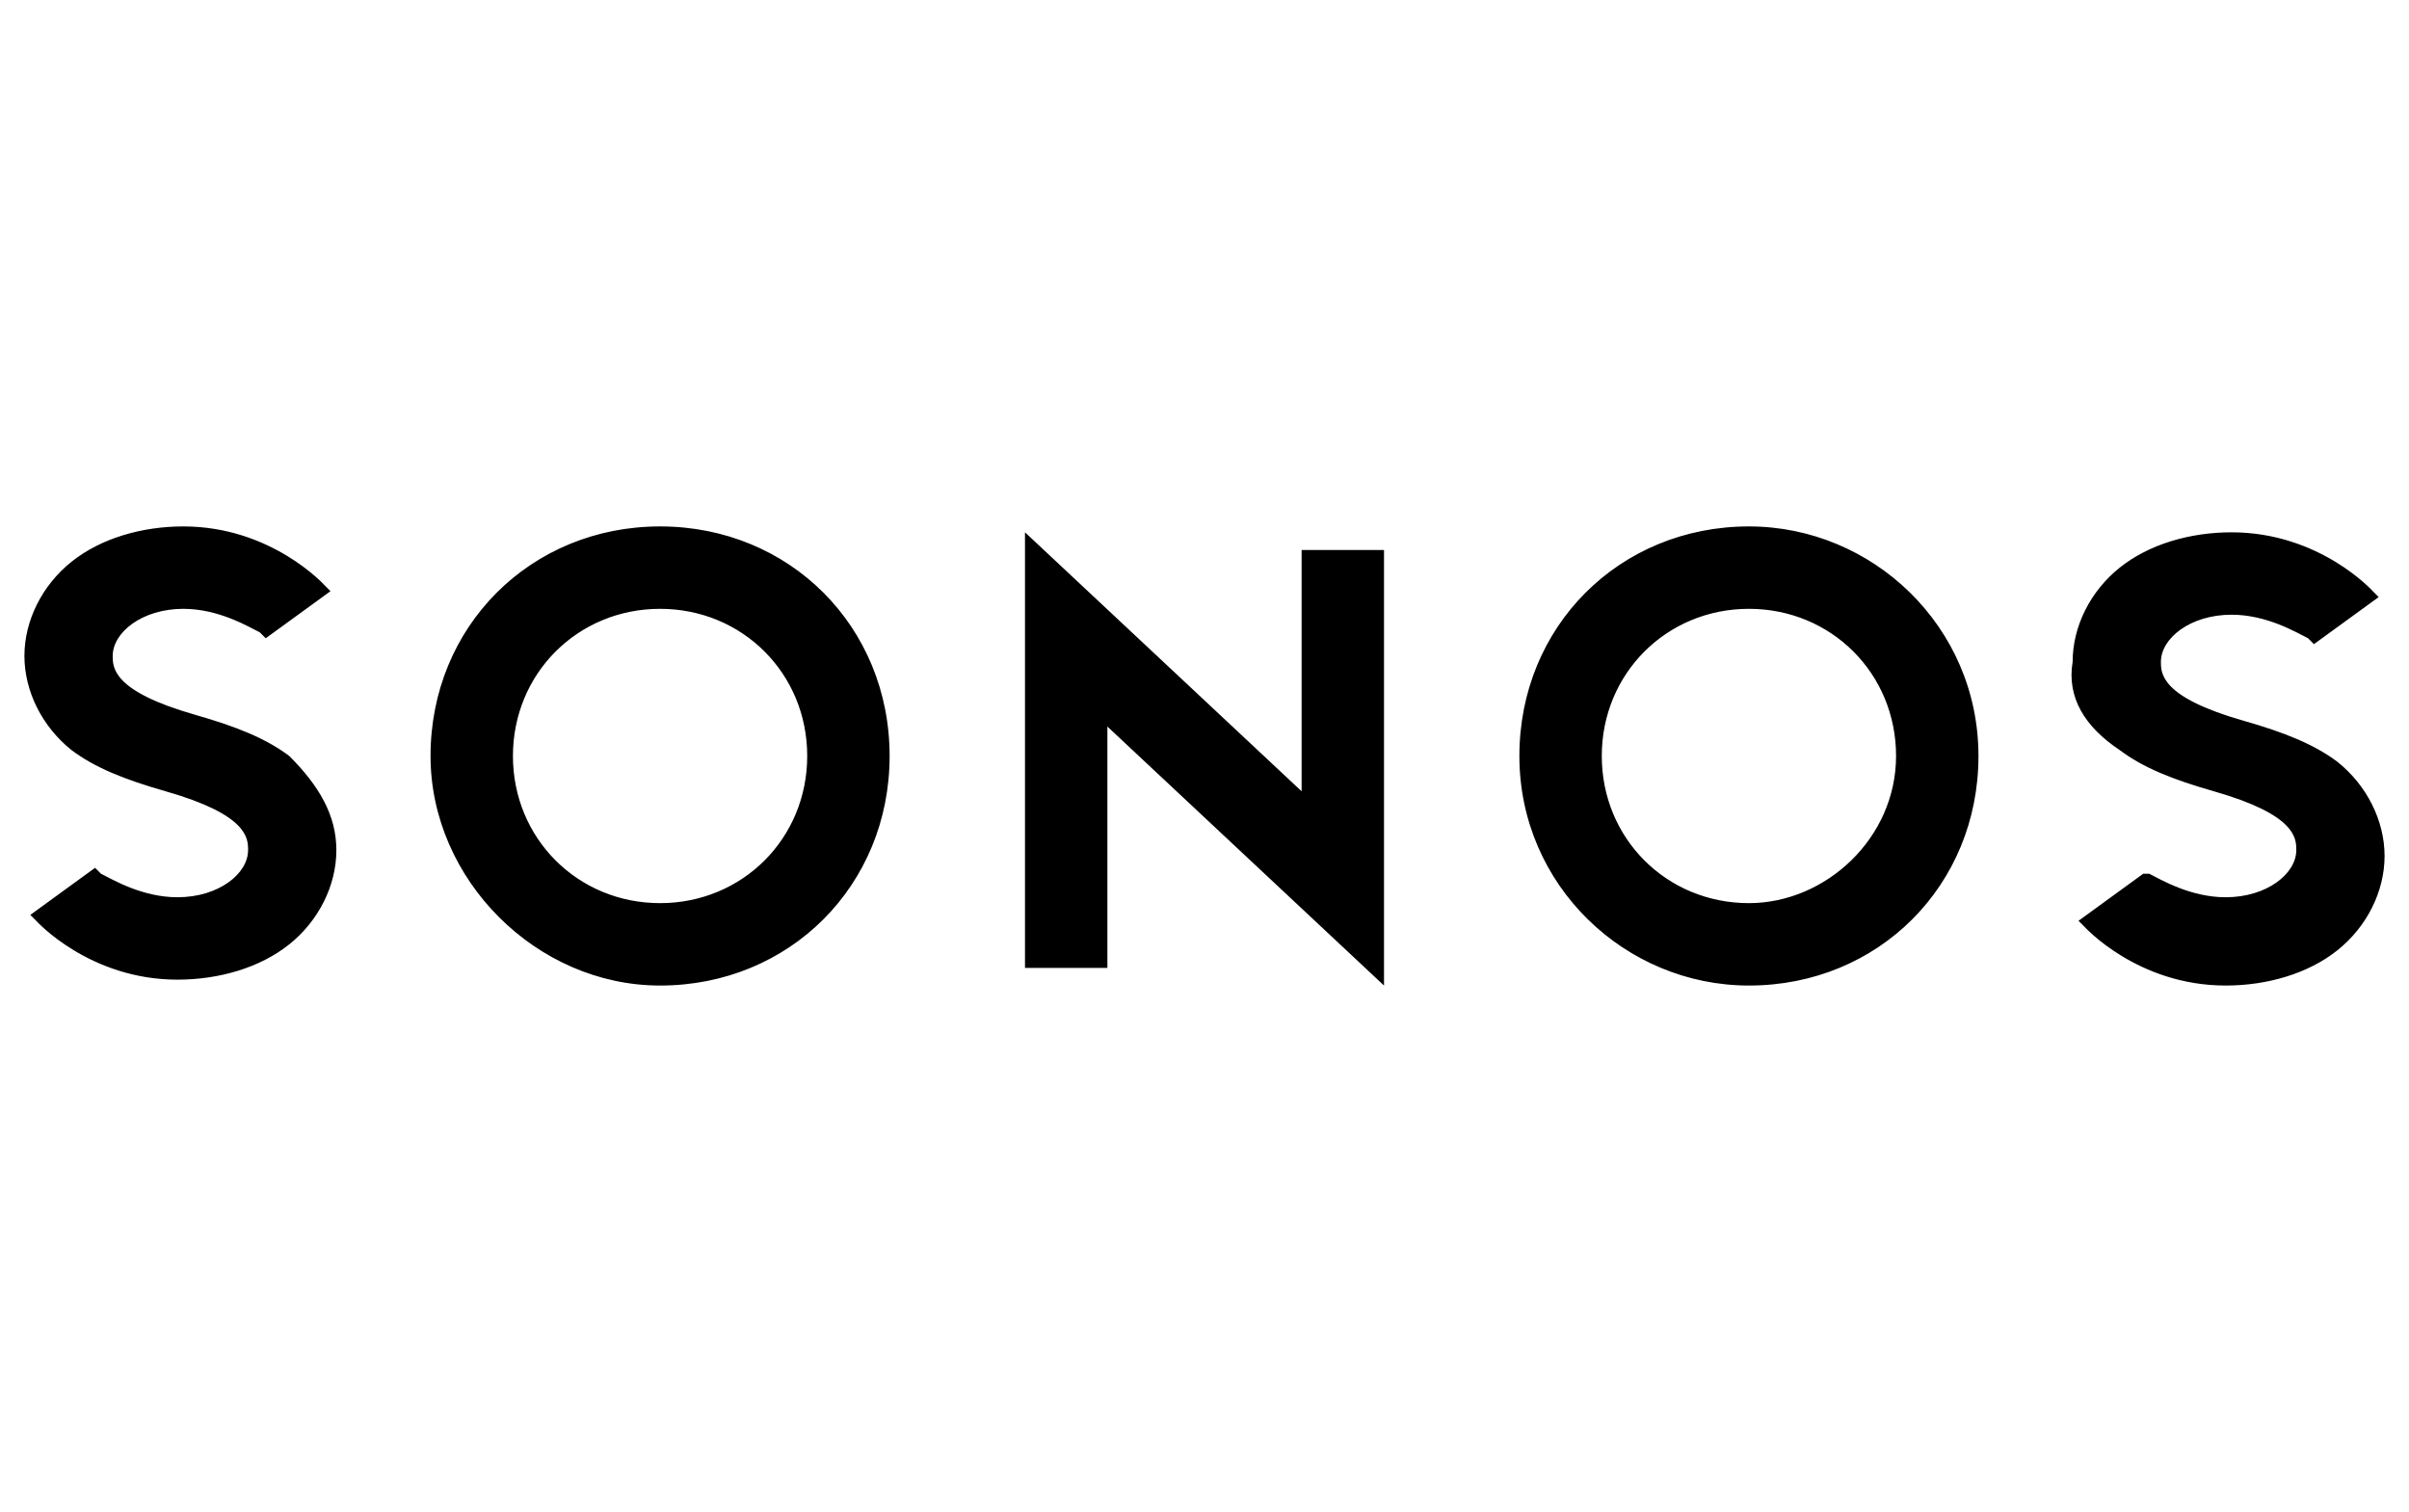
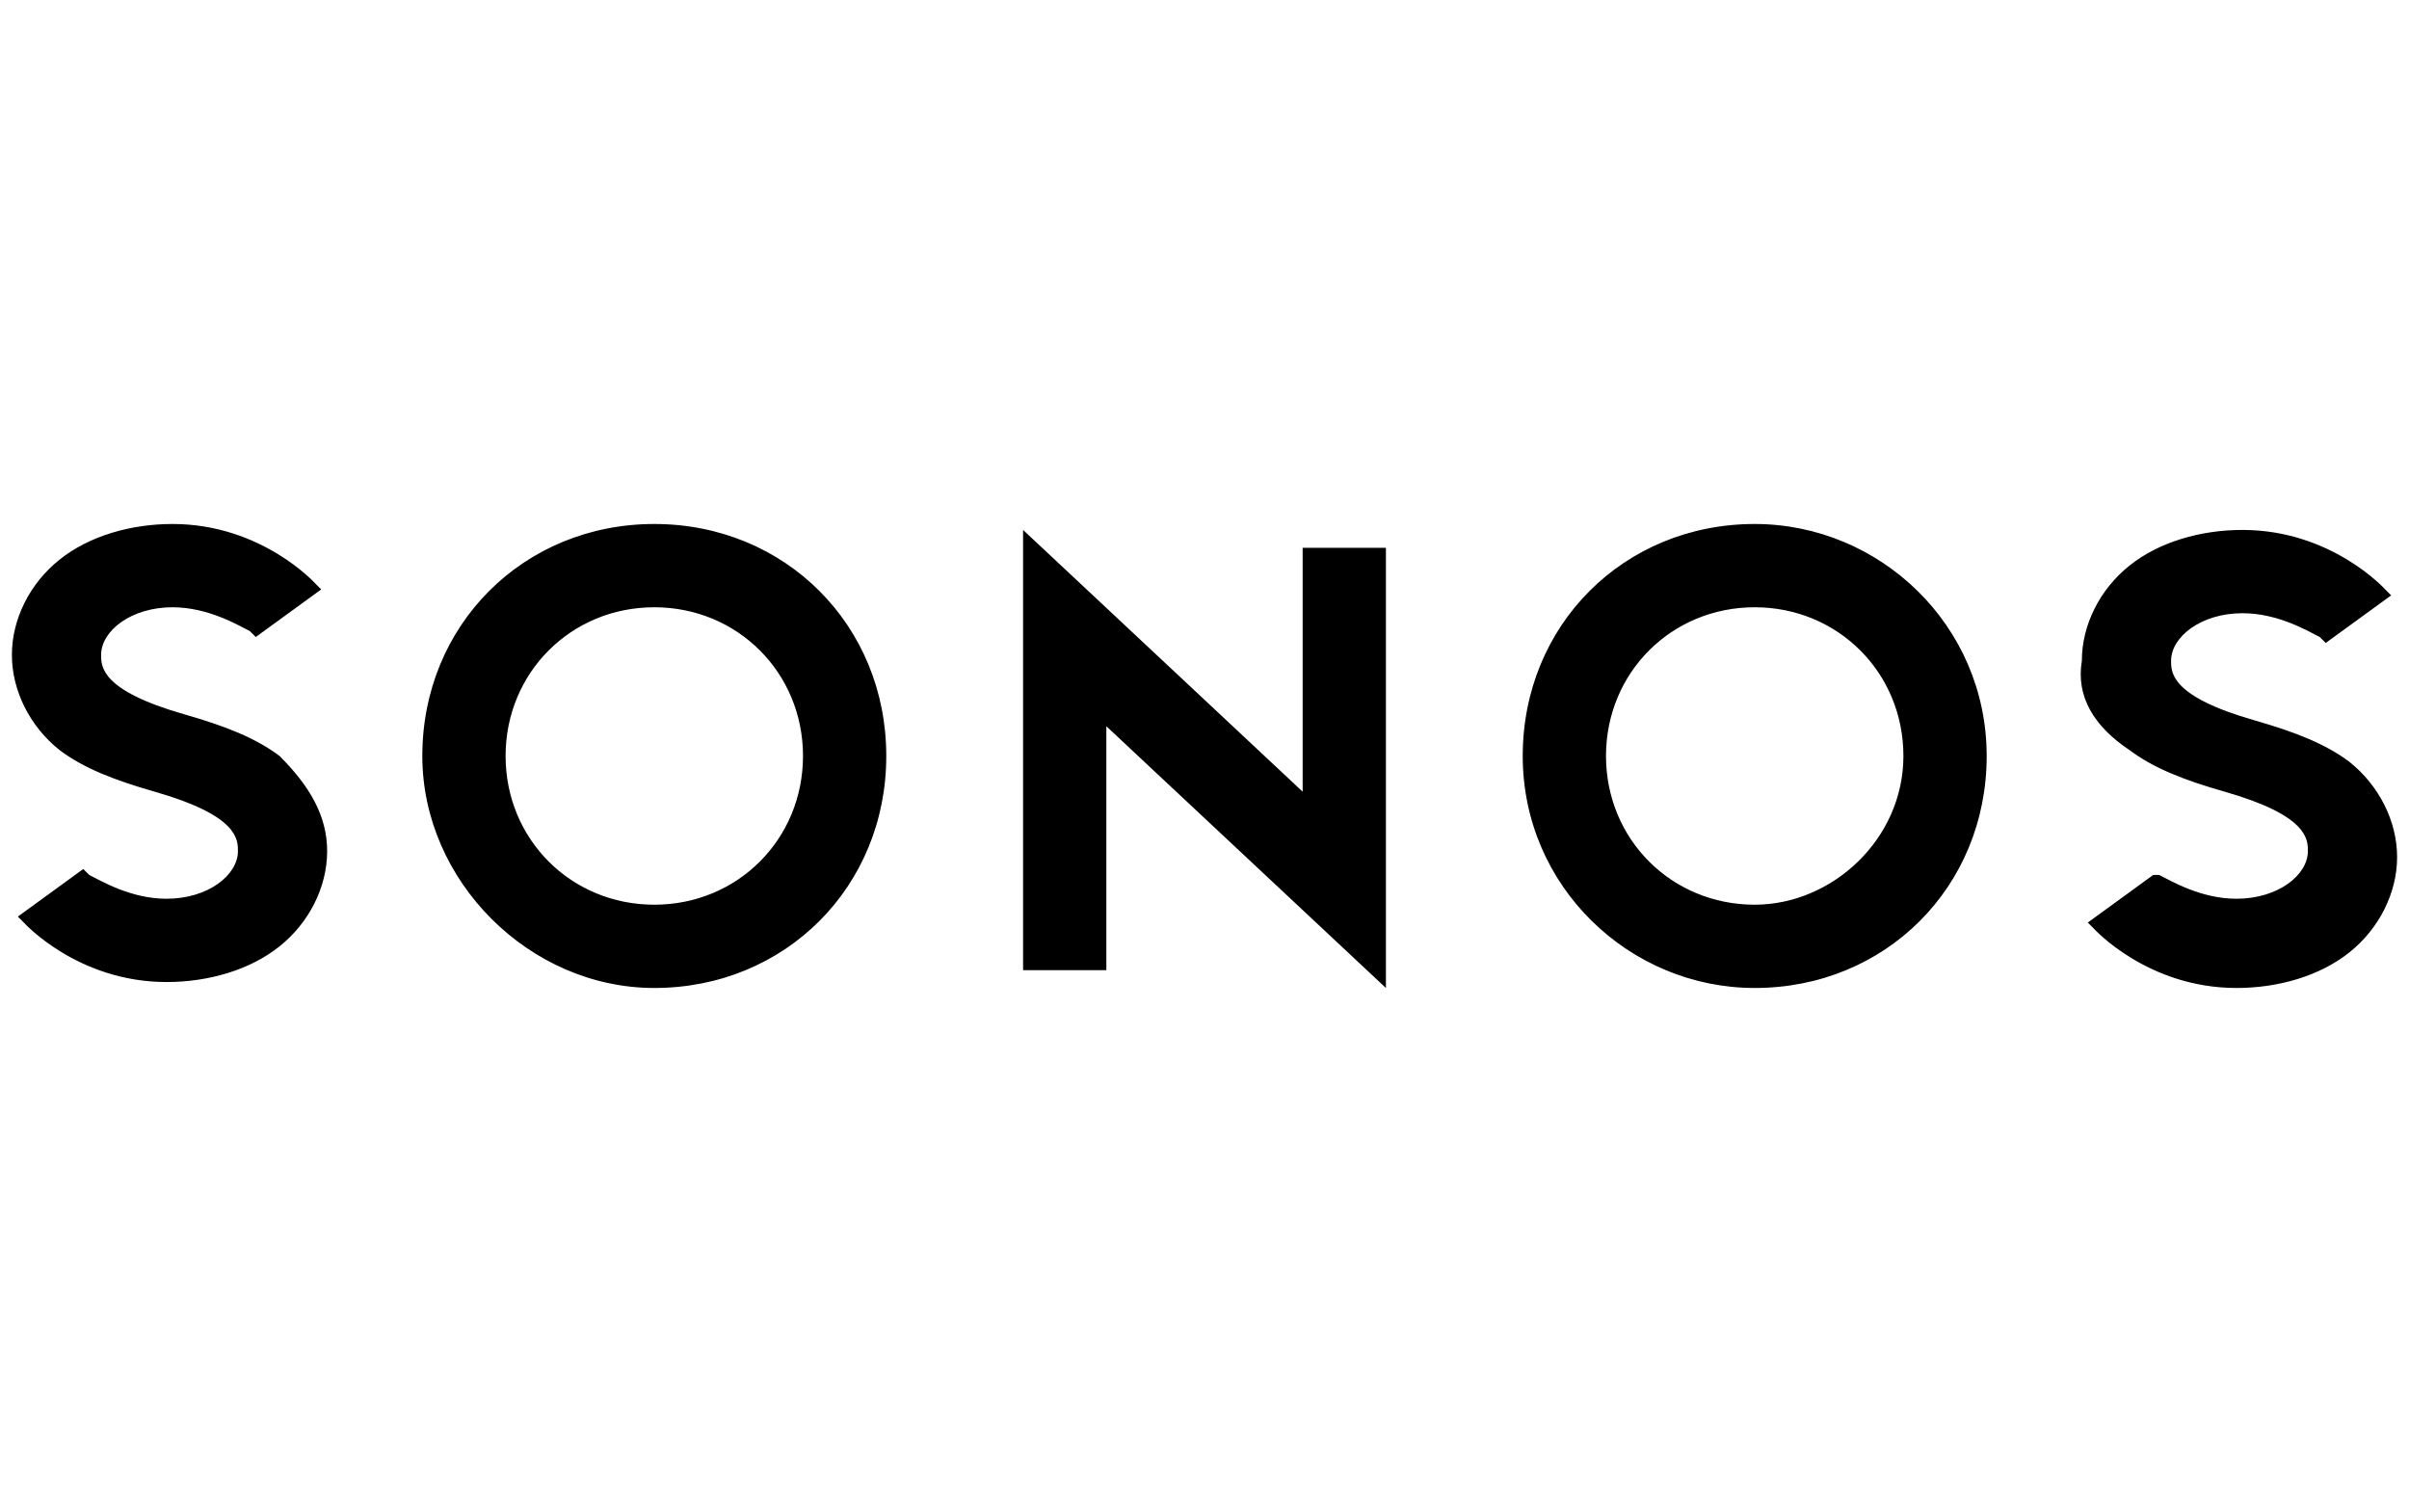
- <svg xmlns="http://www.w3.org/2000/svg" height="591.304" width="942.188" viewBox="-0.415 -0.424 40.93 8.648">
+ <svg xmlns="http://www.w3.org/2000/svg" height="591.304" width="942.188" viewBox="-0.2 -0.2 40.5 8.2">
  <path clip-rule="evenodd" d="M21.7 4.5L17 .1v7.4h1.4V3.4l4.7 4.4V.4h-1.4zM10.8 0C8.6 0 6.9 1.7 6.9 3.9c0 2.1 1.8 3.9 3.9 3.9 2.2 0 3.9-1.7 3.9-3.9S13 0 10.8 0m0 6.4c-1.4 0-2.5-1.1-2.5-2.5s1.1-2.5 2.5-2.5 2.5 1.1 2.5 2.5-1.1 2.5-2.5 2.5M4.5 3.9c-.4-.3-.9-.5-1.6-.7-1.4-.4-1.4-.8-1.4-1 0-.4.5-.8 1.2-.8.6 0 1.1.3 1.3.4l.1.1 1.1-.8-.1-.1s-.9-1-2.4-1C2 0 1.3.2.8.6.3 1 0 1.6 0 2.2c0 .6.3 1.2.8 1.6.4.3.9.5 1.6.7 1.4.4 1.4.8 1.4 1 0 .4-.5.8-1.2.8-.6 0-1.1-.3-1.3-.4l-.1-.1-1.1.8.1.1s.9 1 2.4 1c.7 0 1.4-.2 1.9-.6.5-.4.8-1 .8-1.6 0-.6-.3-1.1-.8-1.6M29.3 0c-2.2 0-3.9 1.7-3.9 3.9s1.8 3.9 3.9 3.9c2.2 0 3.9-1.7 3.9-3.9S31.4 0 29.3 0m0 6.4c-1.4 0-2.5-1.1-2.5-2.5s1.1-2.5 2.5-2.5 2.5 1.1 2.5 2.5-1.2 2.5-2.5 2.5m6.3-2.6c.4.3.9.5 1.6.7 1.4.4 1.4.8 1.4 1 0 .4-.5.8-1.2.8-.6 0-1.1-.3-1.3-.4H36l-1.1.8.1.1s.9 1 2.4 1c.7 0 1.4-.2 1.9-.6.5-.4.8-1 .8-1.6 0-.6-.3-1.2-.8-1.6-.4-.3-.9-.5-1.6-.7-1.4-.4-1.4-.8-1.4-1 0-.4.5-.8 1.2-.8.6 0 1.1.3 1.3.4l.1.1 1.1-.8-.1-.1s-.9-1-2.4-1c-.7 0-1.4.2-1.9.6-.5.4-.8 1-.8 1.6-.1.6.2 1.1.8 1.5" fill-rule="evenodd" />
</svg>
